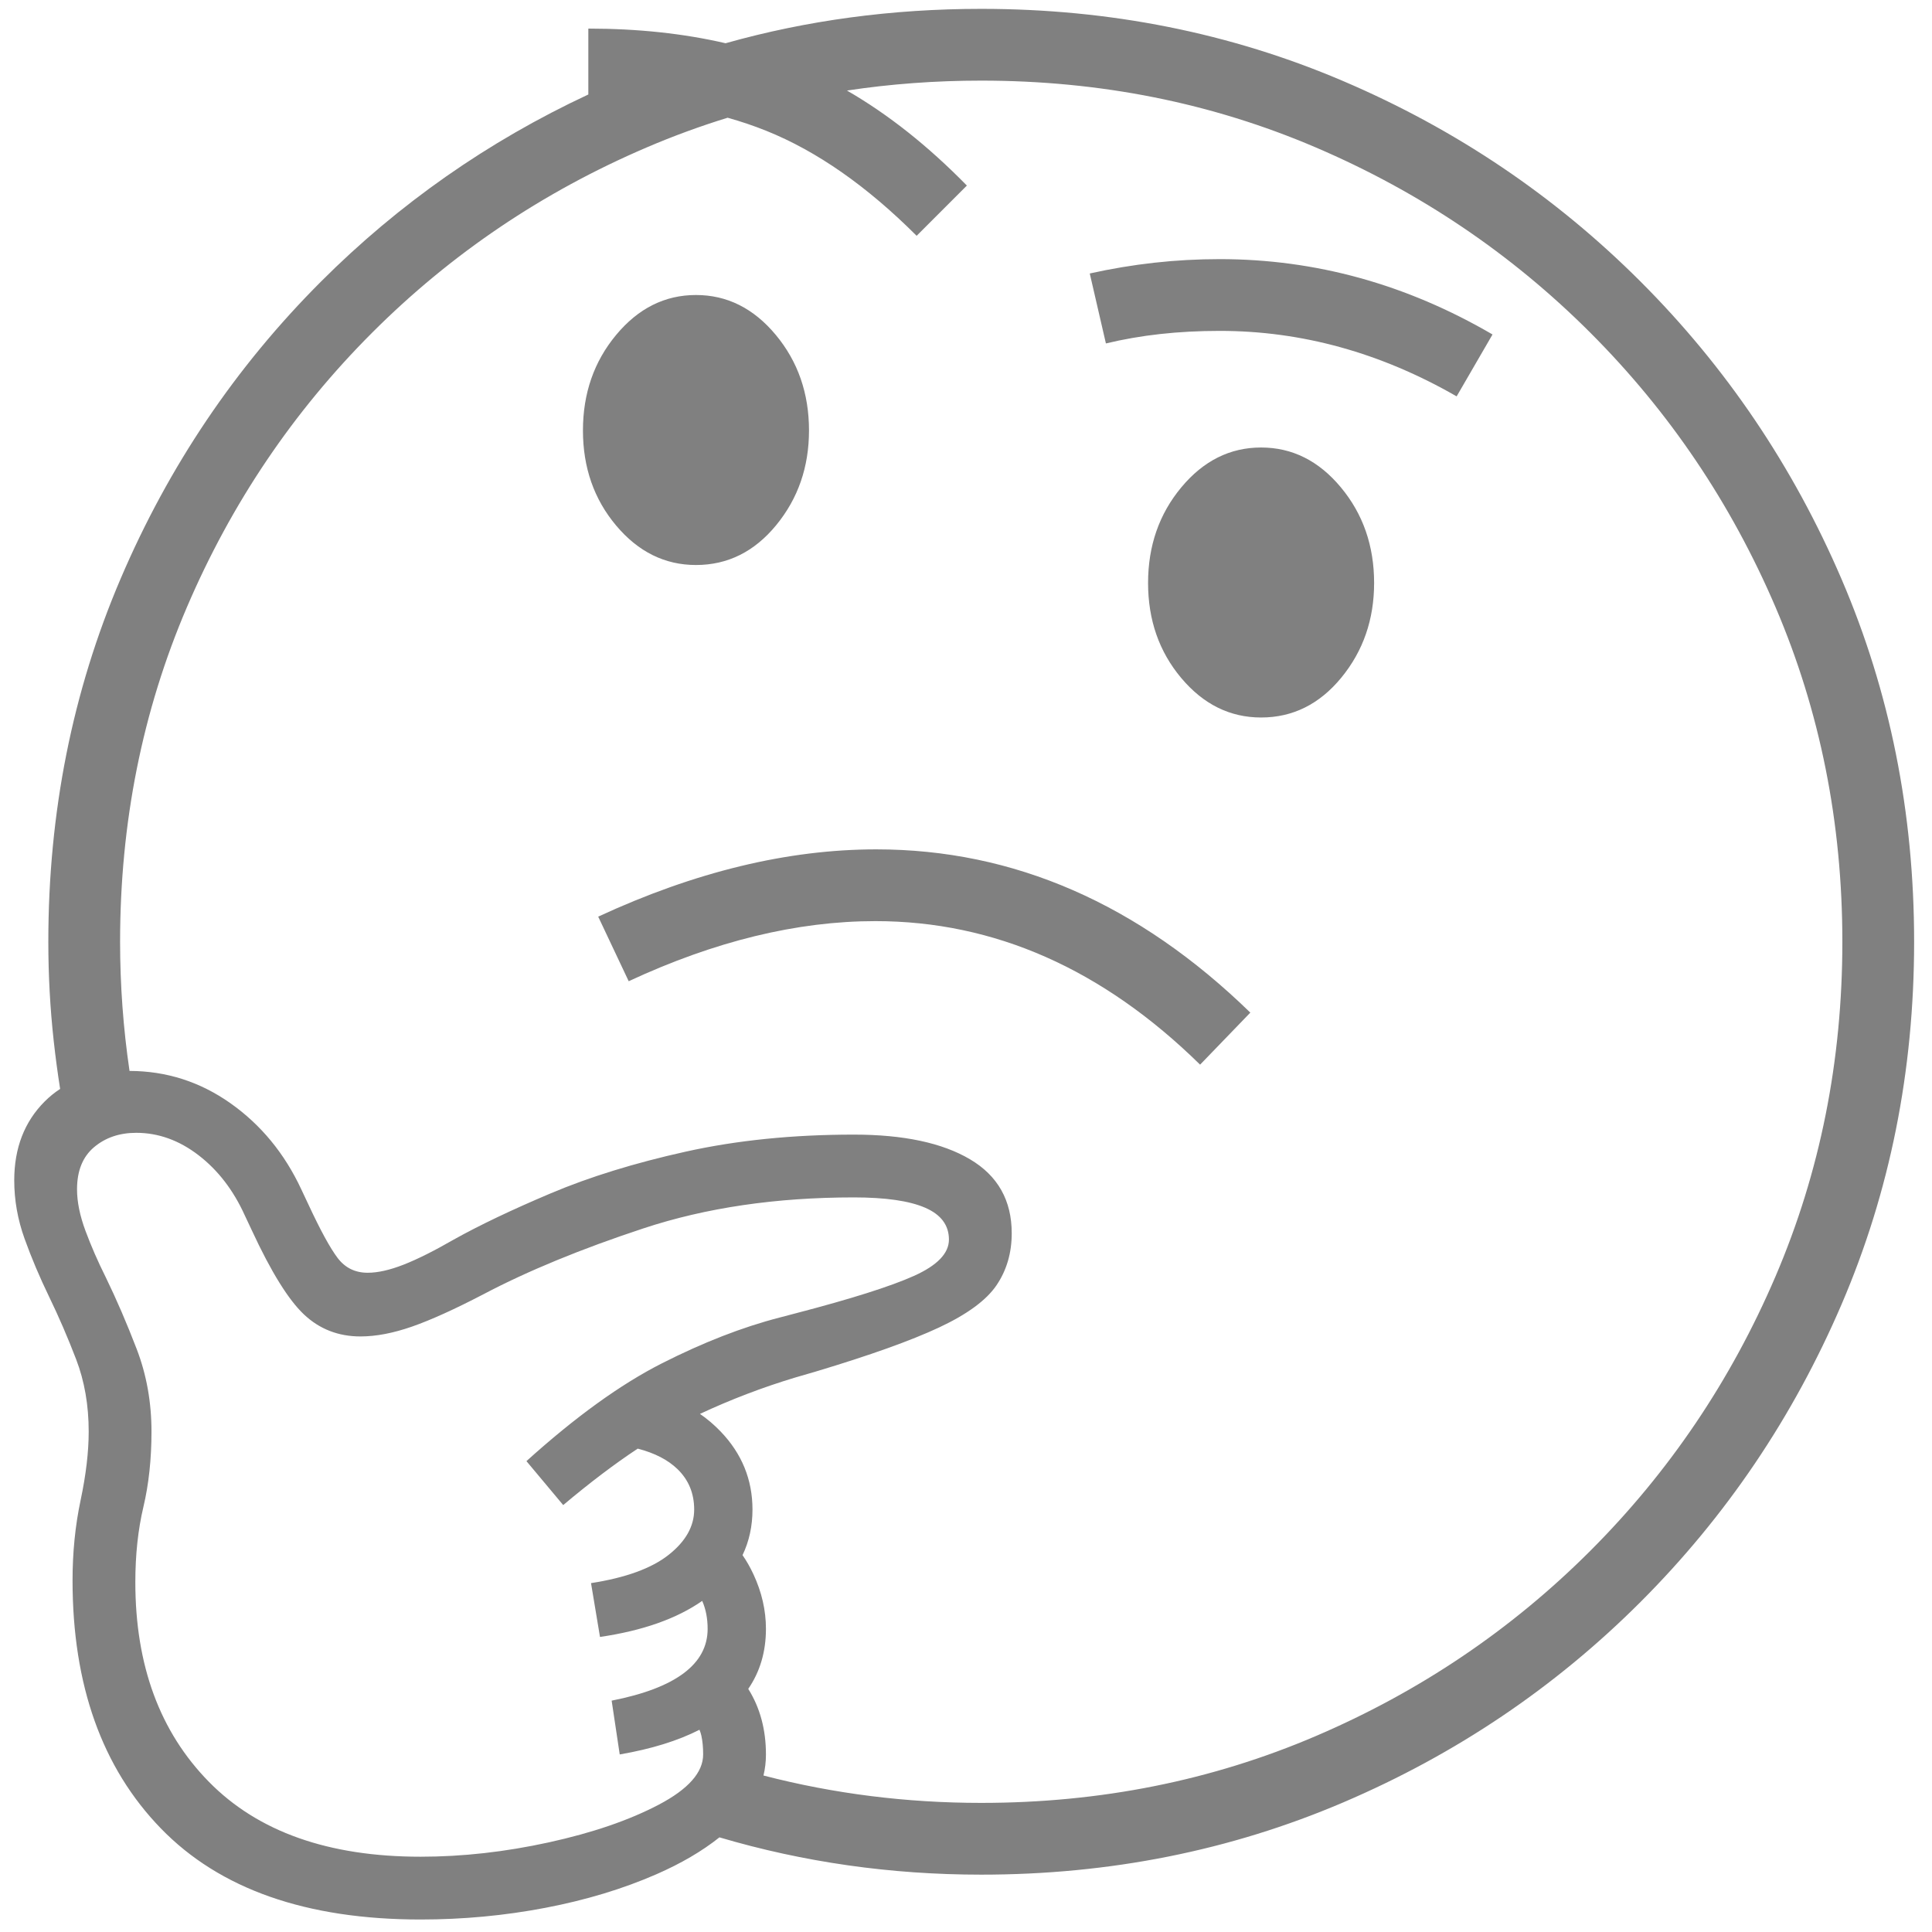
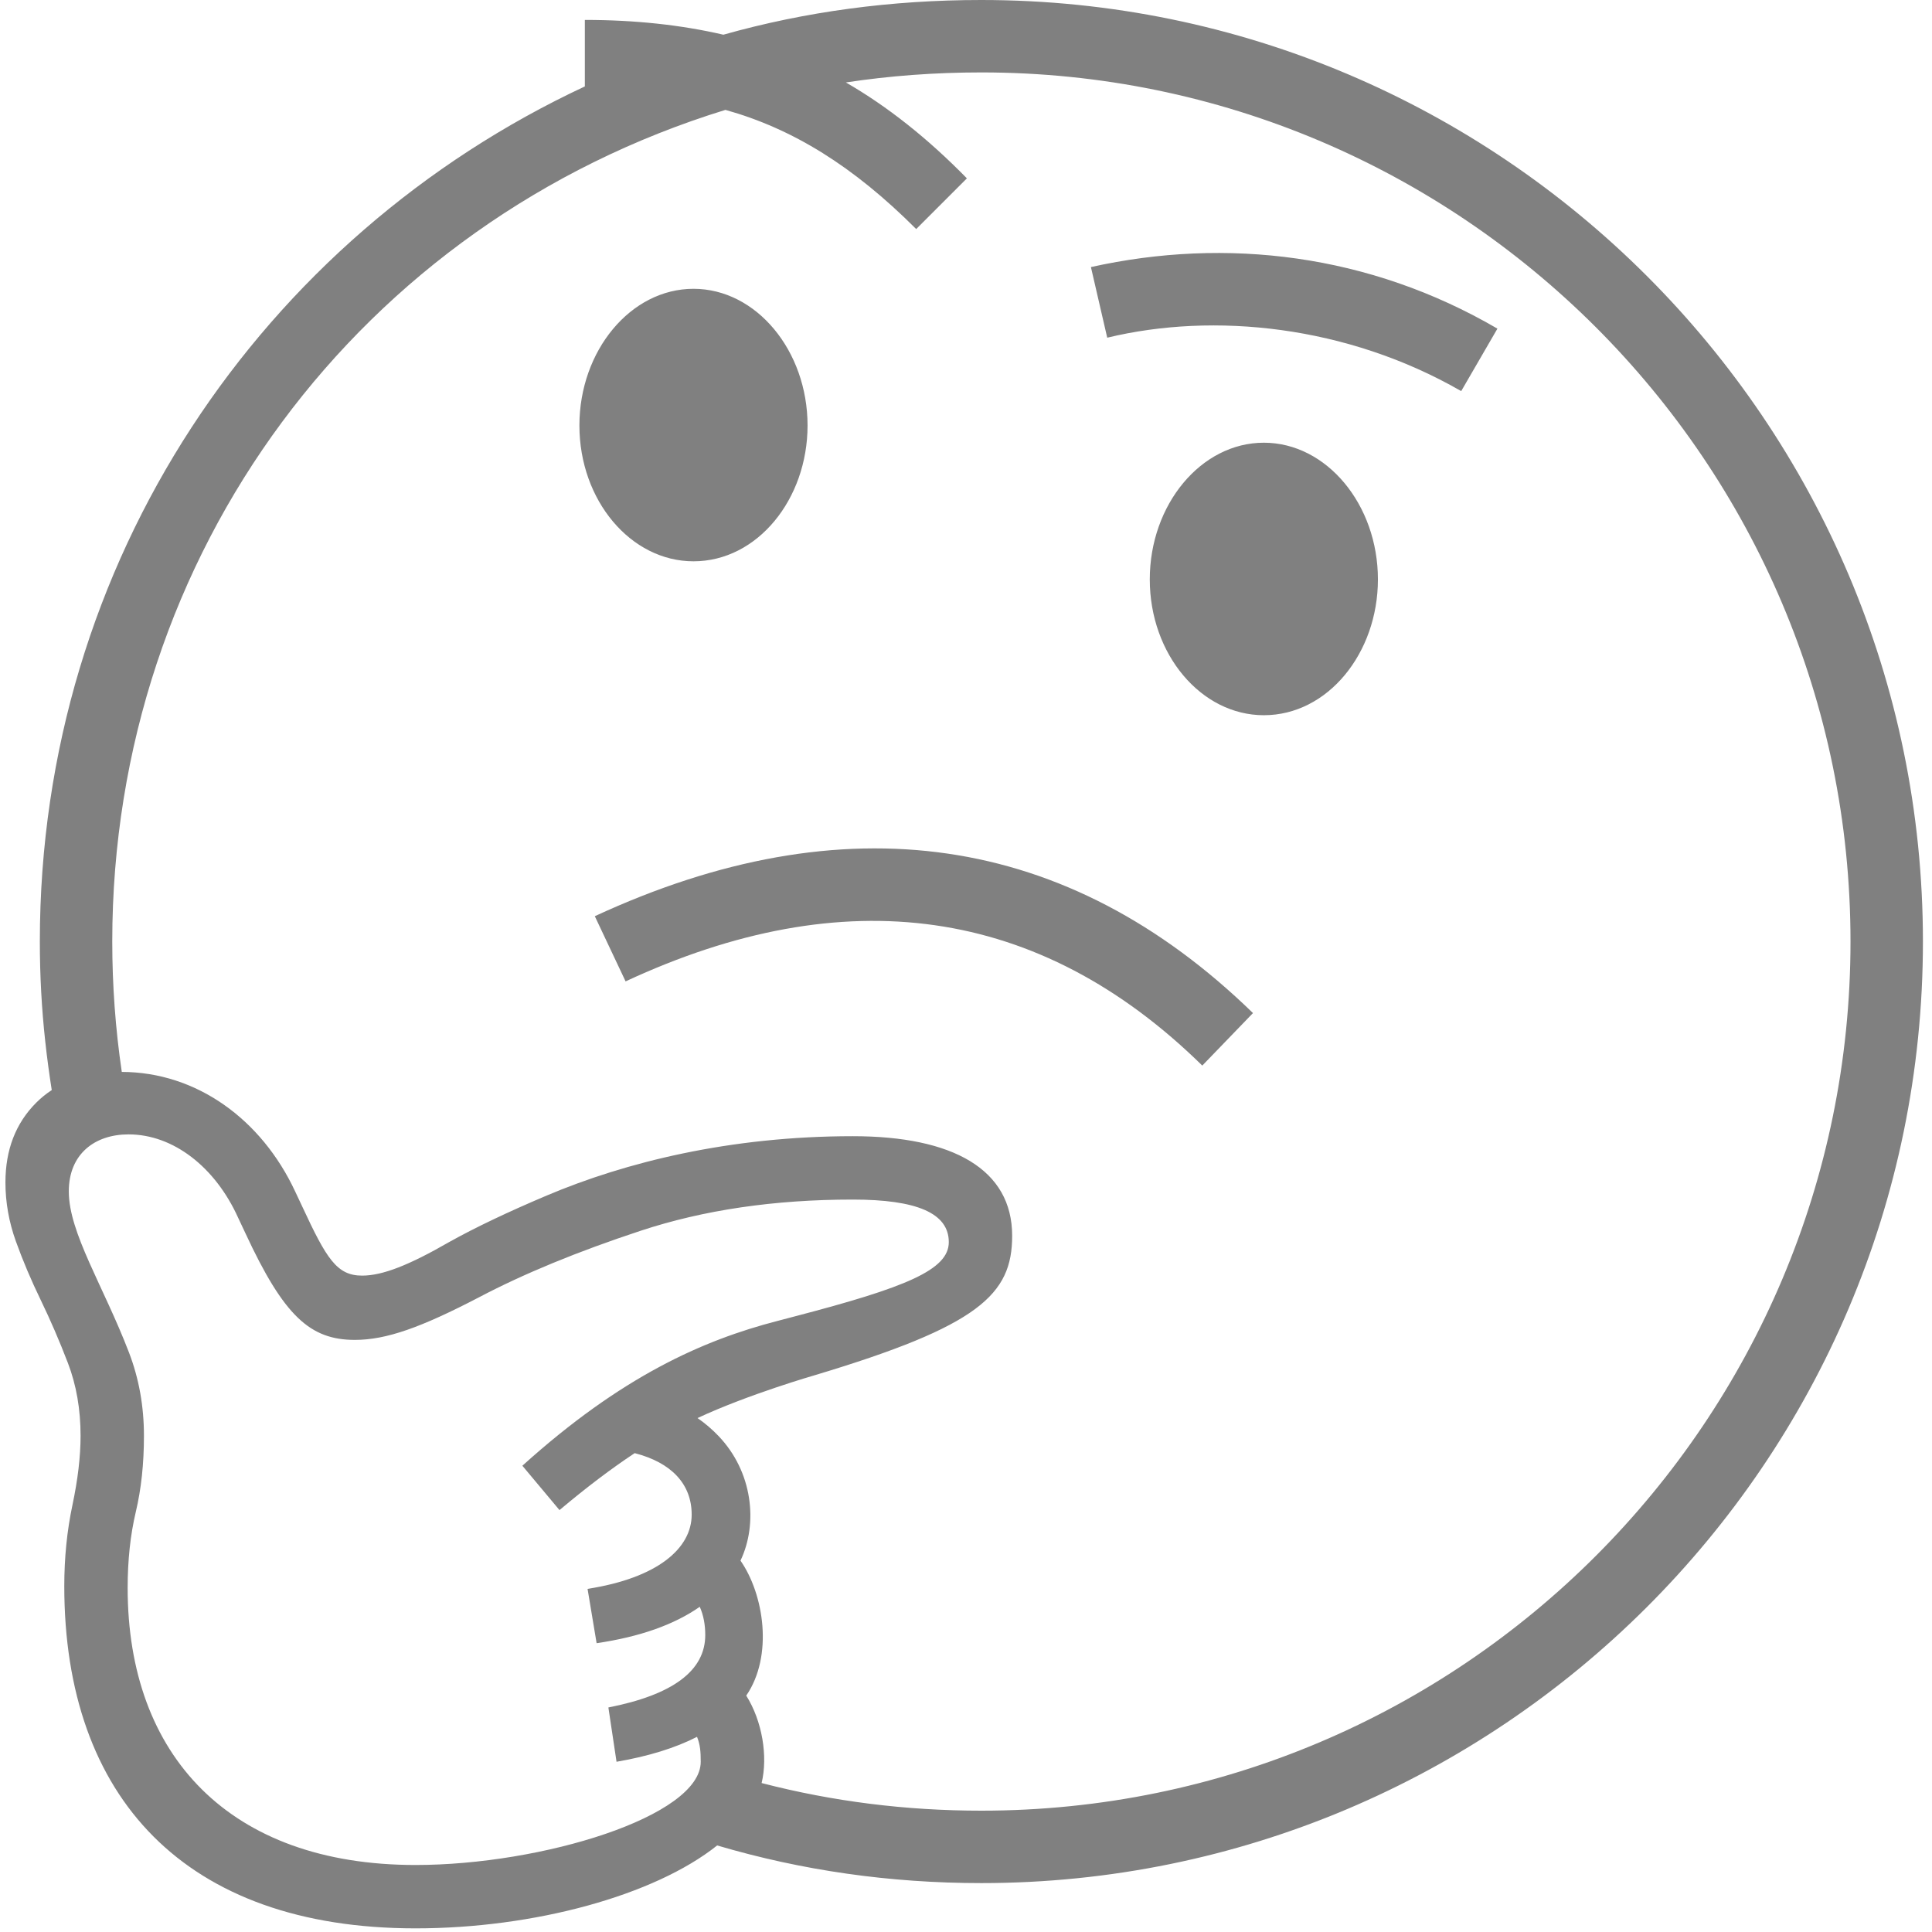
<svg xmlns="http://www.w3.org/2000/svg" width="100%" height="100%" viewBox="0 0 284 284" version="1.1" xml:space="preserve" style="fill-rule:evenodd;clip-rule:evenodd;stroke-linejoin:round;stroke-miterlimit:2;">
-   <g transform="matrix(0.24,0,0,0.24,0,0)">
-     <g transform="matrix(0.733386,0,0,0.733386,-171.357,104.812)">
-       <path d="M834.487,1391.56C820.1,1403.04 802.583,1413.3 781.935,1422.34C753.966,1434.57 723.002,1443.94 689.04,1450.43C655.079,1456.92 620.368,1460.17 584.909,1460.17C489.517,1460.17 417.224,1434.82 368.03,1384.13C318.836,1333.44 294.239,1264.39 294.239,1176.99C294.239,1153.52 296.487,1131.17 300.982,1109.94C305.476,1088.71 307.724,1069.61 307.724,1052.63C307.724,1030.66 304.228,1010.55 297.236,992.325C290.244,974.096 282.752,956.74 274.761,940.259C266.771,923.778 259.903,907.546 254.16,891.564C248.416,875.583 245.545,859.351 245.545,842.87C245.545,815.9 254.035,793.925 271.016,776.945C274.952,773.008 279.238,769.528 283.872,766.504C281.778,753.22 279.99,739.845 278.507,726.377C275.511,699.158 274.012,671.565 274.012,643.596C274.012,535.719 294.114,434.709 334.319,340.566C374.523,246.423 430.334,163.642 501.753,92.224C566.756,27.221 641.172,-24.853 724.999,-63.998L724.999,-119.036C766.226,-119.036 804.433,-114.958 839.619,-106.803C907.518,-125.946 978.687,-135.517 1053.13,-135.517C1160.5,-135.517 1261.26,-115.415 1355.41,-75.211C1449.55,-35.007 1532.33,20.805 1603.75,92.224C1675.17,163.642 1731.11,246.423 1771.56,340.566C1812.01,434.709 1832.24,535.719 1832.24,643.596C1832.24,751.474 1812.01,852.484 1771.56,946.627C1731.11,1040.77 1675.17,1123.55 1603.75,1194.97C1532.33,1266.39 1449.55,1322.2 1355.41,1362.4C1261.26,1402.61 1160.5,1422.71 1053.13,1422.71C977.651,1422.71 904.771,1412.33 834.487,1391.56ZM341.825,751.474C372.637,751.549 400.725,760.539 426.089,778.443C451.56,796.423 471.288,820.395 485.272,850.361L491.265,863.097C501.254,884.572 509.37,899.43 515.612,907.671C521.855,915.912 530.221,920.032 540.709,920.032C549.199,920.032 559.188,917.785 570.675,913.29C582.162,908.795 596.146,901.803 612.627,892.314C634.103,880.327 661.072,867.467 693.535,853.732C725.998,839.998 763.58,828.386 806.282,818.897C848.983,809.408 895.805,804.663 946.747,804.663C988.2,804.663 1020.54,811.53 1043.76,825.265C1066.99,838.999 1078.6,859.601 1078.6,887.07C1078.6,903.551 1074.35,918.034 1065.86,930.52C1057.37,943.006 1041.39,954.743 1017.92,965.73C994.443,976.718 960.232,988.954 915.283,1002.44L897.303,1007.68C870.301,1015.83 843.943,1025.9 818.229,1037.91C824.344,1042.1 830.101,1047.01 835.499,1052.63C853.228,1071.11 862.093,1092.84 862.093,1117.81C862.093,1131.6 859.325,1144.28 853.789,1155.87C857.108,1160.63 860.126,1165.92 862.843,1171.75C869.835,1186.73 873.331,1201.96 873.331,1217.44C873.331,1236.49 868.407,1253.2 858.559,1267.57C868.407,1283.29 873.331,1301.54 873.331,1322.32C873.331,1328.37 872.647,1334.23 871.28,1339.92C930.037,1355.16 990.652,1362.78 1053.13,1362.78C1152.51,1362.78 1245.66,1344.17 1332.56,1306.97C1419.46,1269.76 1495.87,1218.19 1561.8,1152.27C1627.72,1086.34 1679.29,1009.93 1716.5,923.029C1753.7,836.127 1772.31,742.983 1772.31,643.596C1772.31,544.209 1753.7,451.065 1716.5,364.164C1679.29,277.263 1627.72,200.85 1561.8,134.925C1495.87,69 1419.46,17.434 1332.56,-19.774C1245.66,-56.982 1152.51,-75.586 1053.13,-75.586C1014.82,-75.586 977.448,-72.822 941,-67.296C975.372,-47.48 1008.75,-21.027 1041.14,12.065L999.187,54.017C957.735,12.564 915.907,-16.653 873.705,-33.633C863.358,-37.796 852.569,-41.449 841.336,-44.592C818.384,-37.527 795.836,-29.254 773.694,-19.774C686.793,17.434 610.38,69 544.455,134.925C478.53,200.85 426.963,277.263 389.756,364.164C352.548,451.065 333.944,544.209 333.944,643.596C333.944,679.818 336.571,715.778 341.825,751.474ZM766.248,1066.92C746.909,1079.7 726.167,1095.41 704.023,1114.06L673.308,1077.35C714.262,1040.39 751.969,1013.18 786.429,995.696C820.89,978.216 853.603,965.48 884.568,957.489L898.802,953.744C944.749,941.757 977.462,931.394 996.94,922.654C1016.42,913.914 1026.16,903.8 1026.16,892.314C1026.16,880.327 1019.54,871.462 1006.3,865.719C993.069,859.975 973.217,857.104 946.747,857.104C881.821,857.104 823.263,865.719 771.072,882.949C718.881,900.18 674.307,918.534 637.349,938.012C613.376,950.497 593.524,959.487 577.792,964.981C562.06,970.475 547.701,973.222 534.716,973.222C516.237,973.222 500.505,967.103 487.519,954.867C474.534,942.631 460.051,919.283 444.069,884.822L438.076,872.087C428.586,851.11 415.726,834.379 399.495,821.894C383.263,809.408 365.908,803.165 347.429,803.165C333.445,803.165 321.708,807.16 312.219,815.151C302.73,823.142 297.985,834.879 297.985,850.361C297.985,860.849 300.357,872.461 305.102,885.197C309.847,897.932 315.465,910.793 321.958,923.778C330.948,942.257 339.563,962.234 347.803,983.71C356.044,1005.19 360.164,1028.16 360.164,1052.63C360.164,1075.61 357.917,1096.58 353.422,1115.56C348.927,1134.54 346.68,1155.51 346.68,1178.49C346.68,1247.91 367.156,1303.47 408.11,1345.17C449.063,1386.88 507.996,1407.73 584.909,1407.73C619.869,1407.73 655.578,1403.73 692.037,1395.74C728.495,1387.75 759.086,1377.26 783.807,1364.28C808.529,1351.29 820.89,1337.31 820.89,1322.32C820.89,1316.33 820.391,1311.09 819.392,1306.59C819.048,1305.05 818.528,1303.41 817.829,1301.69C799.907,1310.87 777.704,1317.75 751.219,1322.32L744.477,1277.38C797.916,1266.89 824.636,1246.91 824.636,1217.44C824.636,1208.7 823.122,1200.91 820.094,1194.08C798.828,1208.93 770.376,1218.97 734.738,1224.19L727.247,1179.24C756.214,1174.74 777.814,1166.88 792.048,1155.64C806.282,1144.4 813.399,1131.79 813.399,1117.81C813.399,1104.32 808.779,1093.09 799.54,1084.1C791.535,1076.31 780.438,1070.58 766.248,1066.92ZM1450.17,188.115C1386.75,151.656 1320.82,133.427 1252.4,133.427C1234.92,133.427 1218.31,134.301 1202.58,136.049C1186.85,137.797 1171.74,140.419 1157.26,143.915L1143.77,85.481C1161.75,81.486 1179.73,78.489 1197.71,76.491C1215.69,74.494 1233.92,73.495 1252.4,73.495C1332.31,73.495 1408.22,94.471 1480.14,136.423L1450.17,188.115ZM814.897,328.954C788.927,328.954 766.702,317.967 748.223,295.992C729.744,274.017 720.504,247.547 720.504,216.582C720.504,185.617 729.744,159.023 748.223,136.798C766.702,114.573 788.927,103.461 814.897,103.461C840.868,103.461 863.092,114.573 881.571,136.798C900.05,159.023 909.29,185.617 909.29,216.582C909.29,247.047 900.175,273.393 881.946,295.617C863.717,317.842 841.367,328.954 814.897,328.954ZM1235.92,746.23C1154.51,666.321 1064.11,626.366 964.727,626.366C899.301,626.366 830.629,643.097 758.711,676.559L733.24,622.62C814.148,585.163 891.56,566.434 965.476,566.434C1080.35,566.434 1184.48,611.883 1277.87,702.779L1235.92,746.23ZM1286.86,456.309C1260.89,456.309 1238.66,445.322 1220.19,423.347C1201.71,401.372 1192.47,374.902 1192.47,343.937C1192.47,312.973 1201.71,286.378 1220.19,264.153C1238.66,241.928 1260.89,230.816 1286.86,230.816C1312.83,230.816 1335.06,241.928 1353.53,264.153C1372.01,286.378 1381.25,312.973 1381.25,343.937C1381.25,374.403 1372.14,400.748 1353.91,422.972C1335.68,445.197 1313.33,456.309 1286.86,456.309Z" style="fill:rgb(128,128,128);" />
-     </g>
-   </g>
+   <path d="M105.421,271.277C96.194,278.64 78.51,283.465 61.085,283.465C27.193,283.465 9.449,264.212 9.449,233.16C9.449,228.991 9.848,225.02 10.647,221.249C11.445,217.478 11.844,214.084 11.844,211.068C11.844,207.165 11.223,203.593 9.981,200.355C8.739,197.117 7.408,194.034 5.989,191.106C4.569,188.178 3.349,185.295 2.329,182.456C1.309,179.617 0.799,176.733 0.799,173.805C0.799,169.014 2.307,165.11 5.323,162.094C6.023,161.395 6.784,160.777 7.607,160.239C7.235,157.879 6.917,155.503 6.654,153.111C6.122,148.276 5.856,143.374 5.856,138.405C5.856,82.371 38.625,34.814 85.971,12.705L85.971,2.928C93.295,2.928 100.082,3.652 106.333,5.101C118.395,1.7 131.037,0 144.262,0C220.557,0 282.667,62.018 282.667,138.405C282.667,215.061 220.291,276.811 144.262,276.811C130.853,276.811 117.907,274.967 105.421,271.277ZM17.902,157.569C28.871,157.596 38.426,164.511 43.385,175.136L44.449,177.399C47.998,185.028 49.507,187.513 53.233,187.513C56.249,187.513 60.153,185.96 66.009,182.589C69.824,180.459 74.615,178.175 80.382,175.735C91.915,170.855 107.264,167.018 125.363,167.018C140.091,167.018 148.786,171.898 148.786,181.657C148.786,190.294 143.934,194.903 119.774,202.152C119.774,202.152 110.021,204.956 102.533,208.453C103.619,209.197 104.642,210.07 105.601,211.068C110.664,216.346 111.452,223.961 108.85,229.408C112.289,234.34 113.71,243.396 109.697,249.251C112.052,253.01 112.902,258.171 111.957,262.104C122.395,264.811 133.163,266.165 144.262,266.165C214.879,266.165 272.02,208.781 272.02,138.405C272.02,67.783 214.633,10.646 144.262,10.646C137.456,10.646 130.817,11.137 124.342,12.119C130.448,15.639 136.378,20.339 142.132,26.217L134.679,33.67C125.463,24.453 116.565,18.93 106.638,16.152C52.989,32.666 16.502,81.282 16.502,138.405C16.502,144.84 16.969,151.228 17.902,157.569ZM93.299,213.607C89.863,215.877 86.178,218.668 82.245,221.981L76.788,215.459C91.339,202.328 103.316,197.006 114.318,194.167L116.846,193.502C133.171,189.243 139.471,186.67 139.471,182.589C139.471,178.33 134.768,176.334 125.363,176.334C113.83,176.334 103.427,177.864 94.156,180.925C84.884,183.986 76.966,187.247 70.4,190.707C61.883,195.143 56.782,196.962 52.168,196.962C45.603,196.962 41.743,193.502 36.065,181.258L35.001,178.996C31.629,171.543 25.463,166.752 18.898,166.752C13.929,166.752 10.114,169.635 10.114,175.136C10.114,181.225 15.191,188.992 18.964,198.825C20.428,202.641 21.16,206.721 21.16,211.068C21.16,215.15 20.761,218.876 19.962,222.247C19.164,225.619 18.765,229.344 18.765,233.426C18.765,258.091 33.758,274.15 61.085,274.15C79.679,274.15 103.006,266.998 103.006,258.977C103.006,257.533 102.934,256.474 102.462,255.312C99.278,256.943 95.334,258.165 90.629,258.977L89.431,250.994C98.924,249.13 103.671,245.581 103.671,240.346C103.671,238.793 103.402,237.409 102.864,236.196C99.086,238.834 94.032,240.618 87.701,241.545L86.37,233.56C96.662,231.961 101.675,227.614 101.675,222.647C101.675,218.151 98.696,214.999 93.299,213.607ZM214.794,57.492C197.99,47.832 178.445,45.853 162.76,49.64L160.363,39.259C180.264,34.837 201.302,37.333 220.118,48.309L214.794,57.492ZM101.941,82.511C92.714,82.511 85.172,73.55 85.172,62.549C85.172,51.547 92.714,42.453 101.941,42.453C111.168,42.453 118.709,51.547 118.709,62.549C118.709,73.372 111.345,82.511 101.941,82.511ZM176.733,156.638C152.75,133.096 124.141,129.288 91.96,144.261L87.435,134.679C124.007,117.748 156.854,122.317 184.186,148.919L176.733,156.638ZM185.783,105.135C176.556,105.135 169.015,96.174 169.015,85.172C169.015,74.171 176.556,65.077 185.783,65.077C195.01,65.077 202.551,74.171 202.551,85.172C202.551,95.997 195.187,105.135 185.783,105.135Z" style="fill:rgb(128,128,128);" />
</svg>
